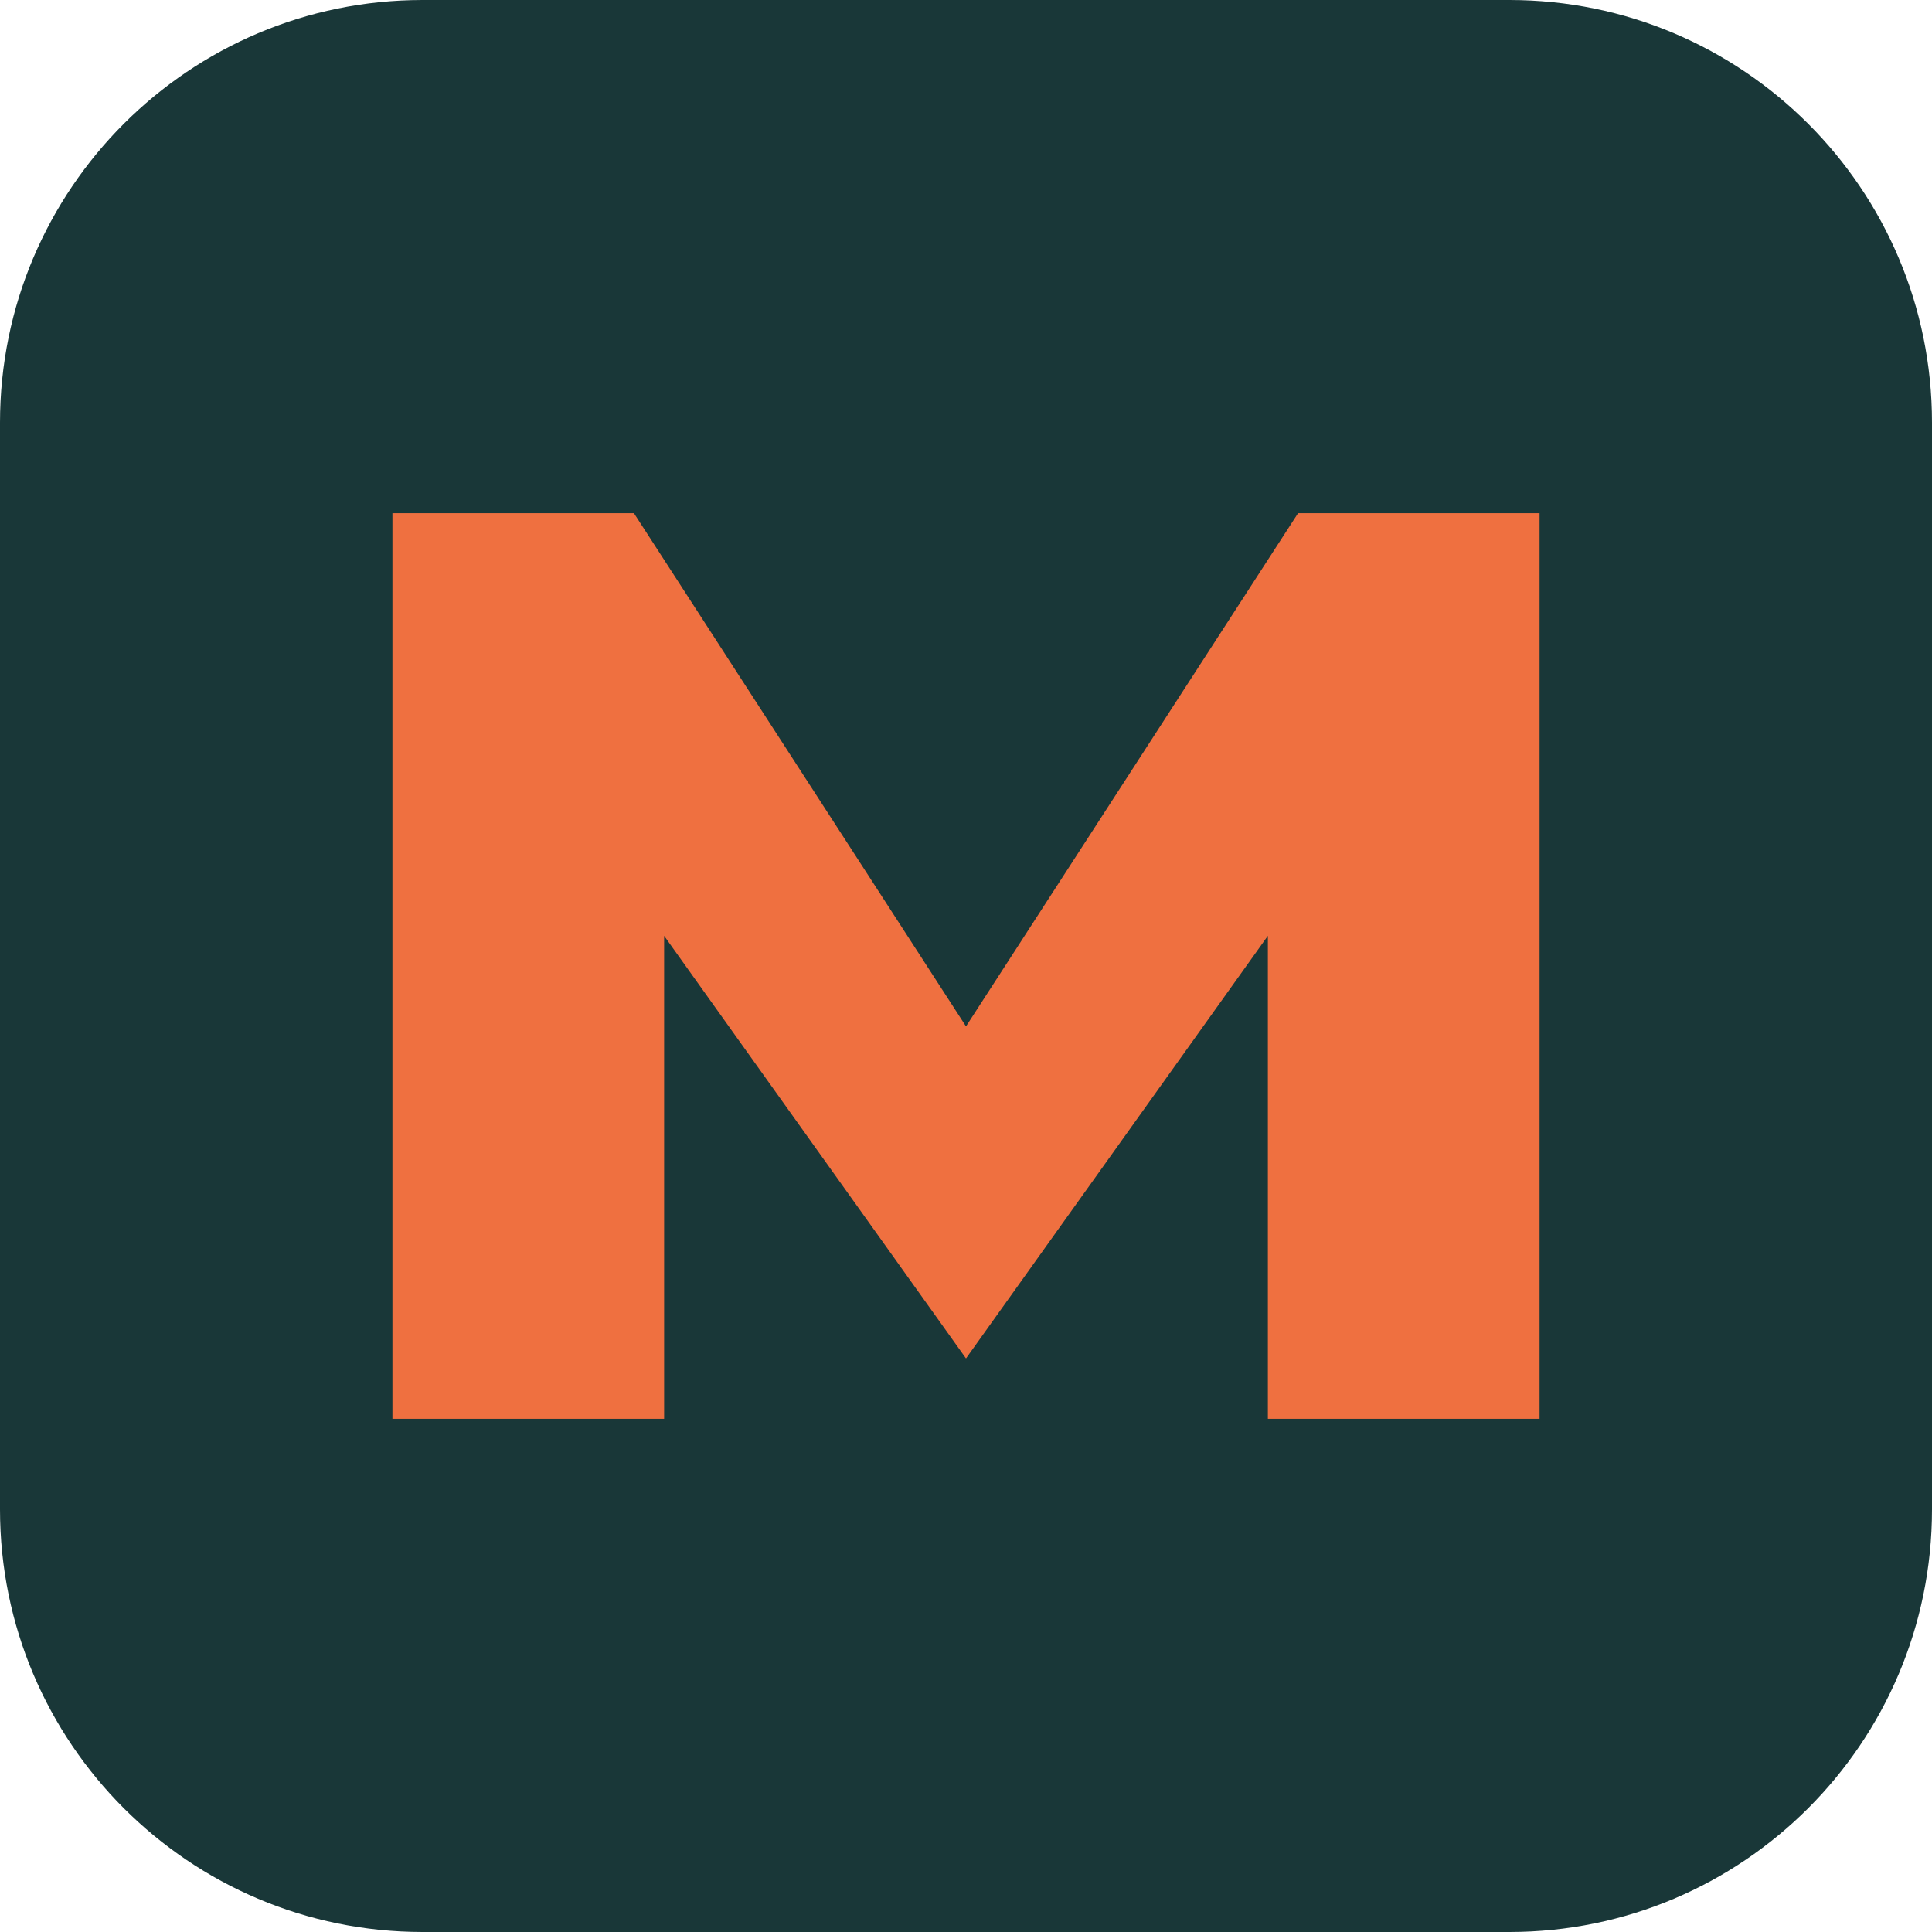
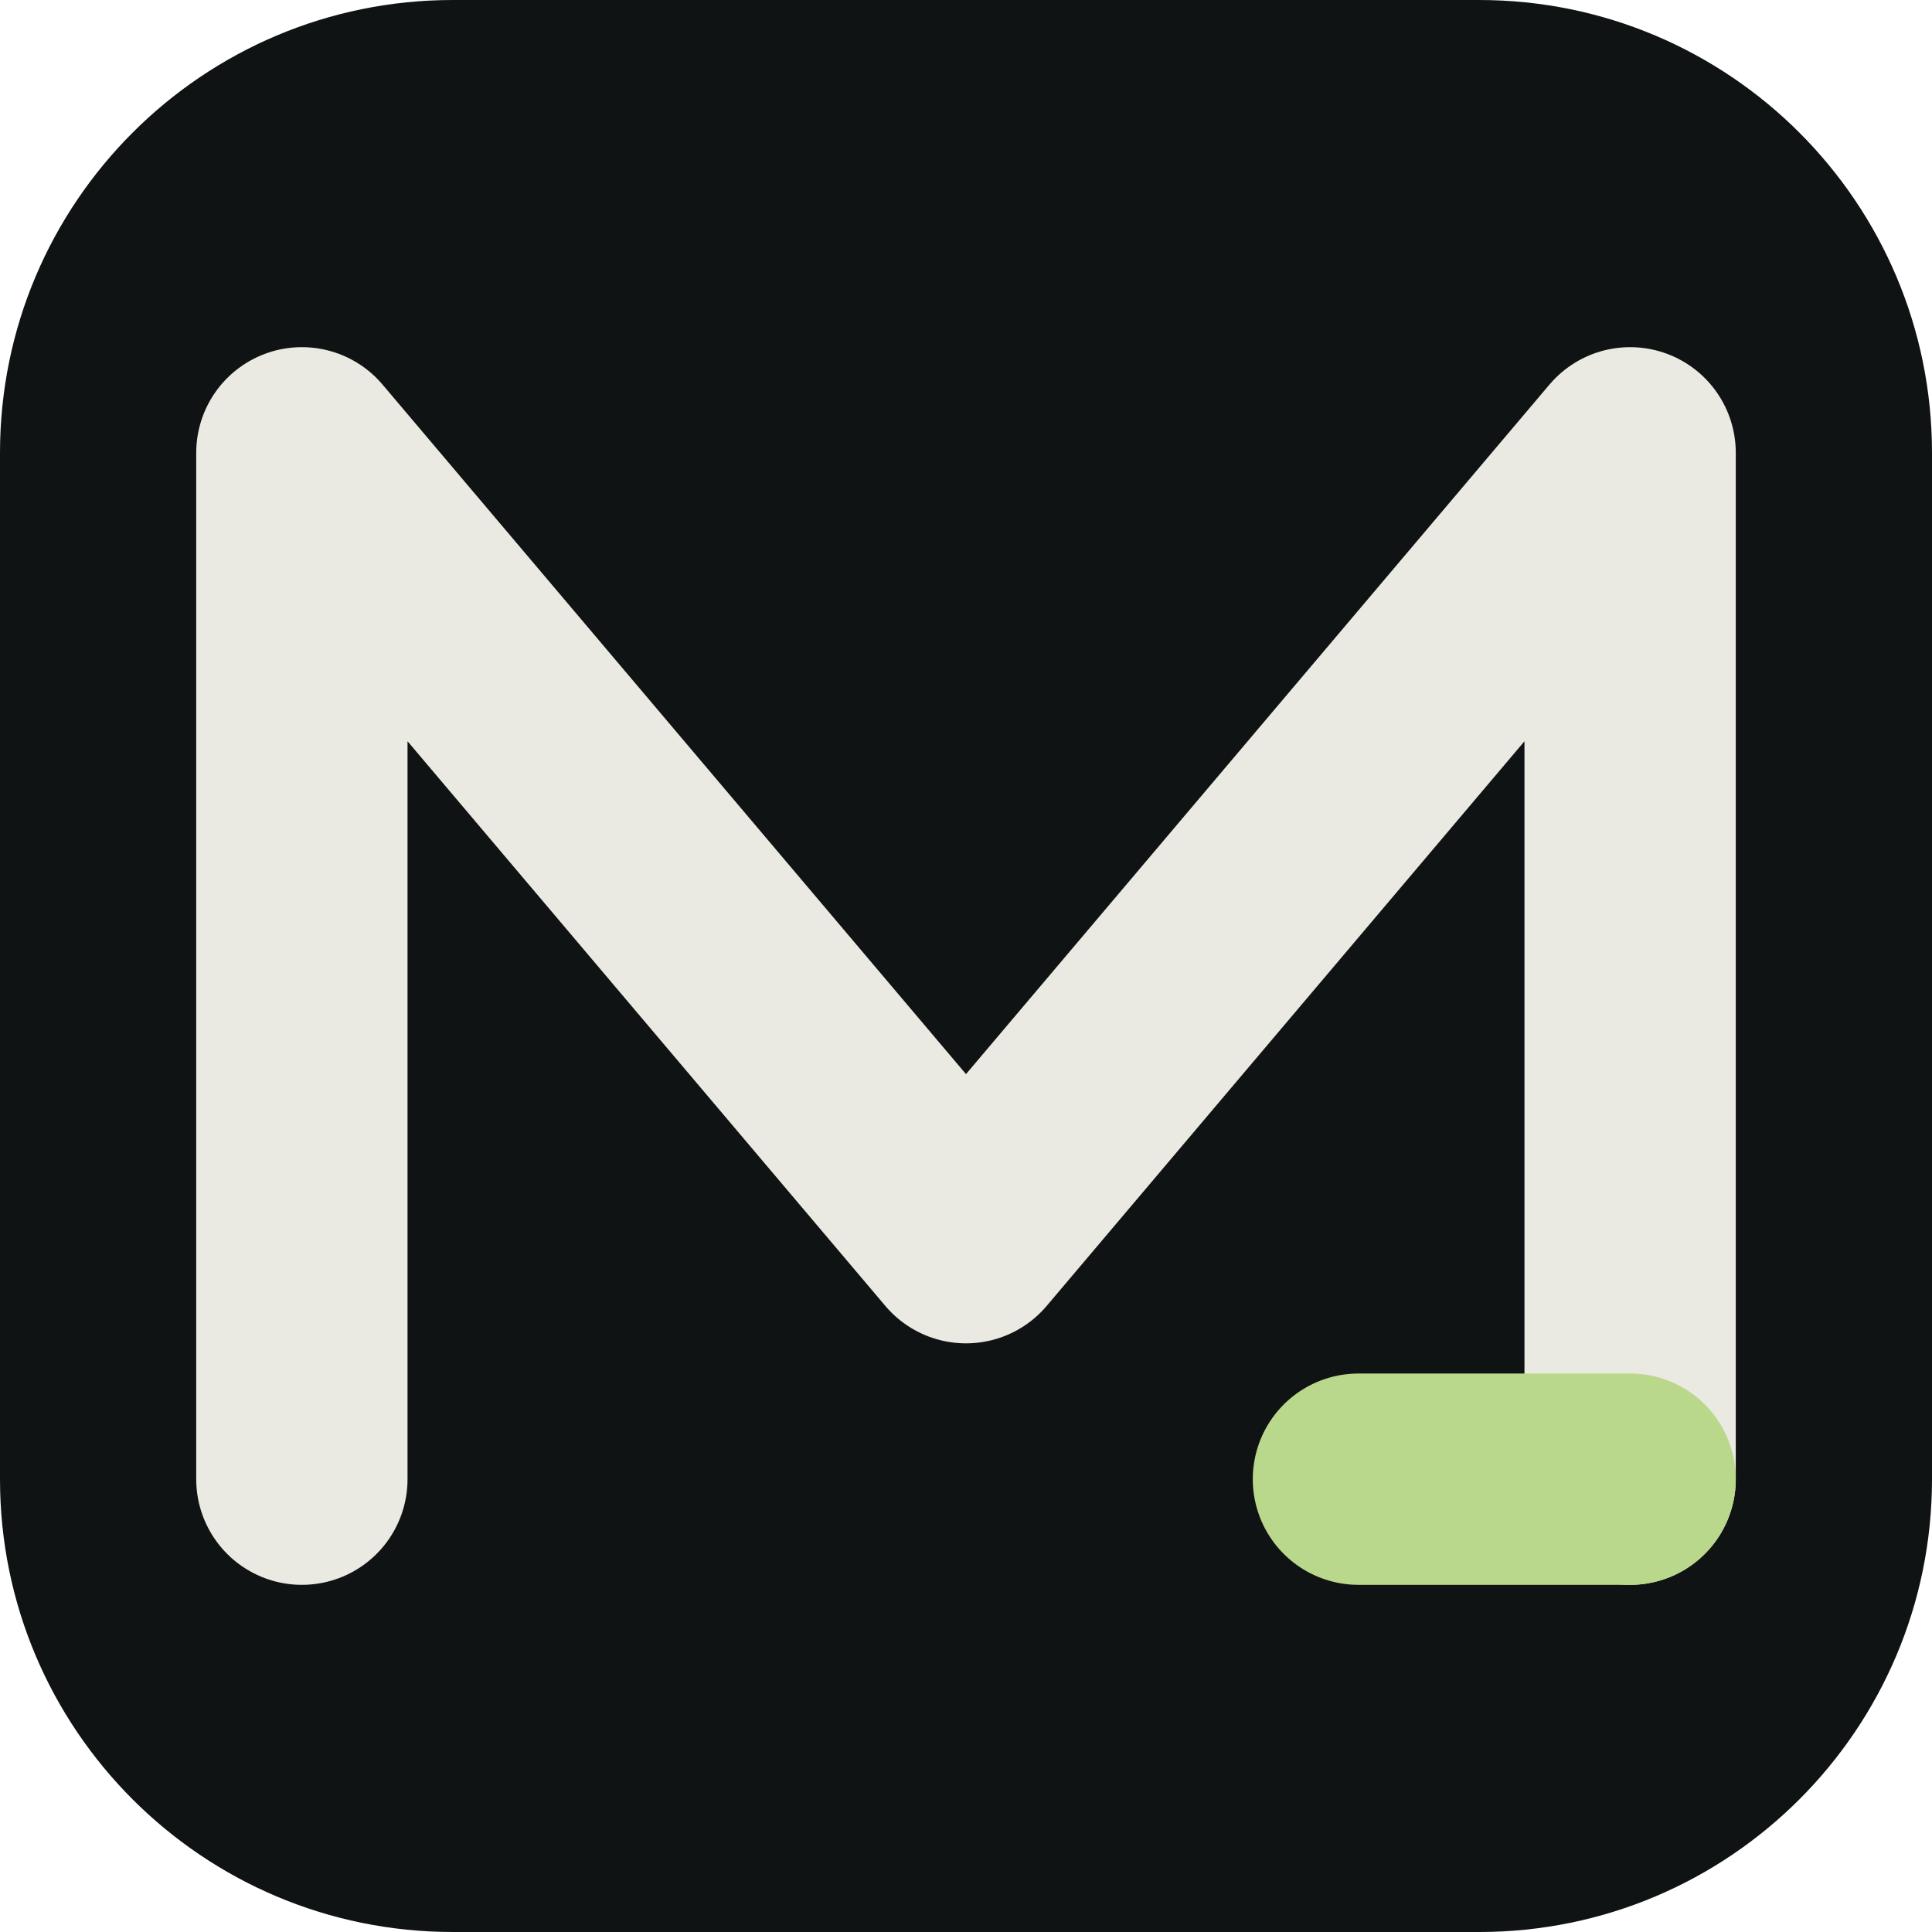
<svg xmlns="http://www.w3.org/2000/svg" viewBox="0 0 64 64">
-   <rect width="64" height="64" rx="14" fill="#193738" />
-   <path d="M13 47V17h8l11 17 11-17h8v30h-9V31L32 45 22 31v16z" fill="#ef7040" />
+   <rect width="64" height="64" rx="15" fill="#101313" />
+   <path d="M10 49V15l22 26 22-26v34" fill="none" stroke="#EAE9E2" stroke-width="7" stroke-linecap="round" stroke-linejoin="round" />
+   <path d="M45 49h9" stroke="#B9D88B" stroke-width="7" stroke-linecap="round" />
</svg>
